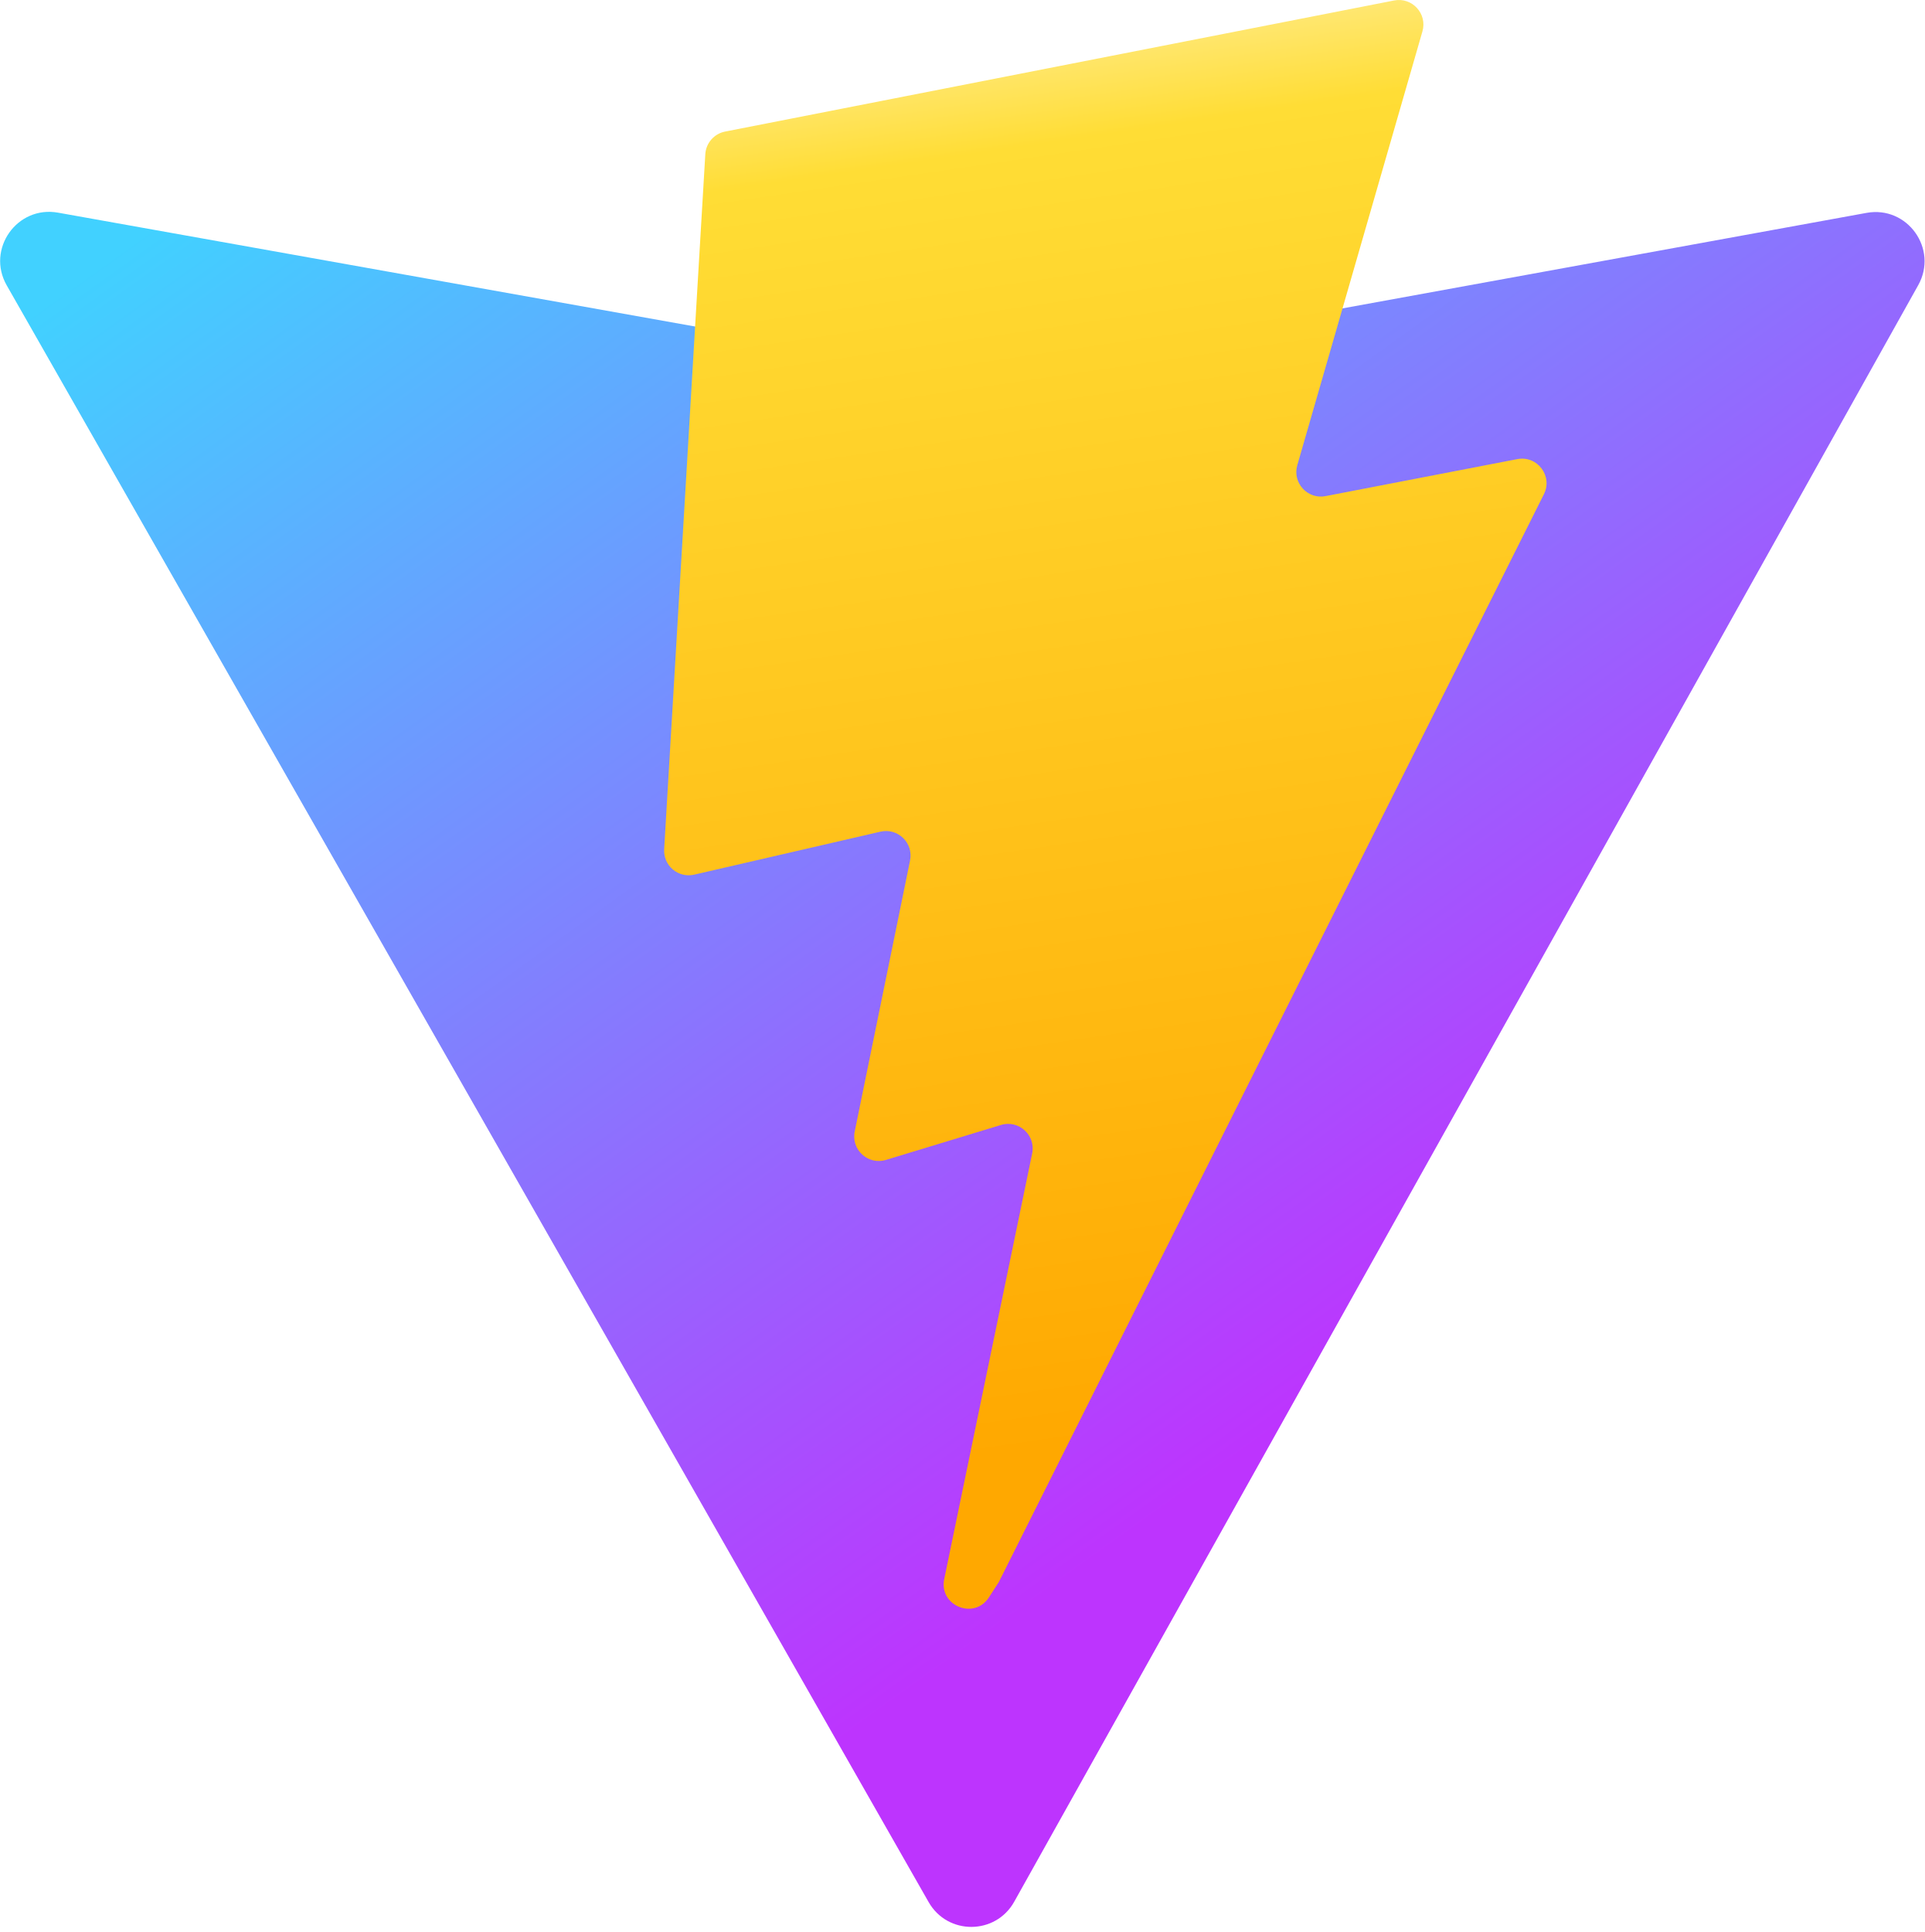
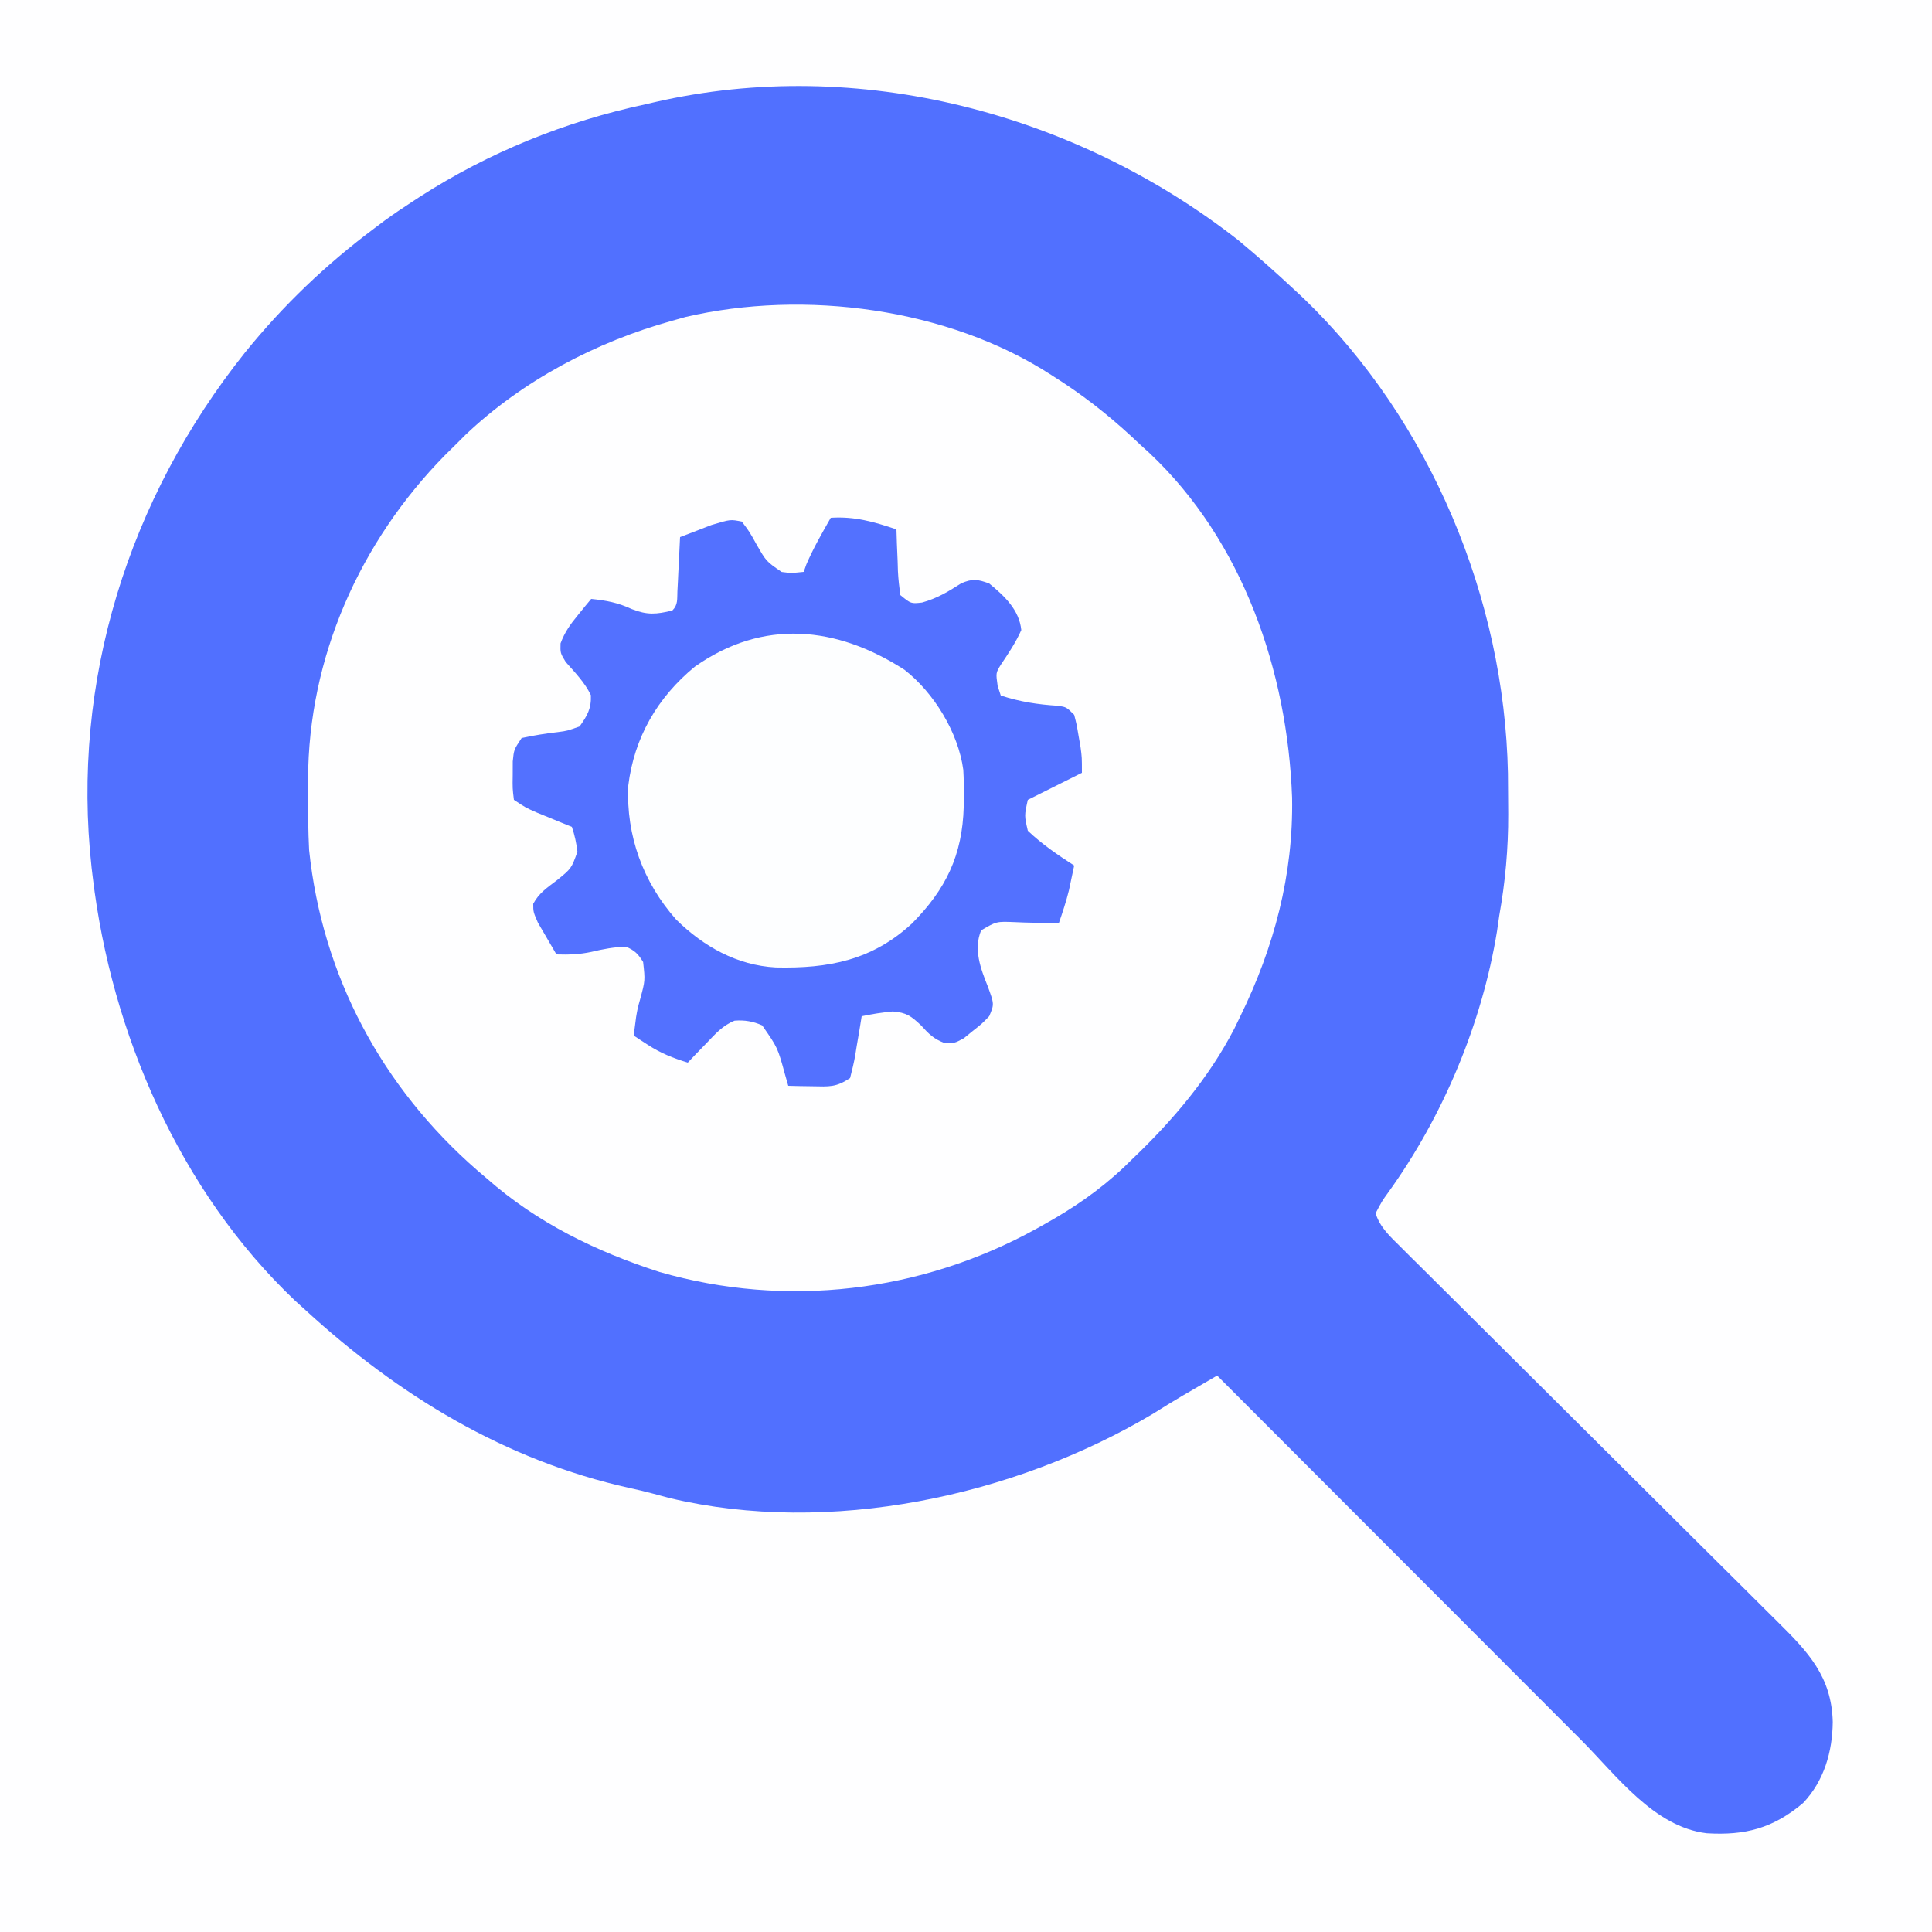
- <svg xmlns="http://www.w3.org/2000/svg" aria-hidden="true" role="img" class="iconify iconify--logos" width="31.88" height="32" preserveAspectRatio="xMidYMid meet" viewBox="0 0 256 257">
-   <defs>
-     <linearGradient id="IconifyId1813088fe1fbc01fb466" x1="-.828%" x2="57.636%" y1="7.652%" y2="78.411%">
-       <stop offset="0%" stop-color="#41D1FF" />
-       <stop offset="100%" stop-color="#BD34FE" />
-     </linearGradient>
-     <linearGradient id="IconifyId1813088fe1fbc01fb467" x1="43.376%" x2="50.316%" y1="2.242%" y2="89.03%">
-       <stop offset="0%" stop-color="#FFEA83" />
-       <stop offset="8.333%" stop-color="#FFDD35" />
-       <stop offset="100%" stop-color="#FFA800" />
-     </linearGradient>
-   </defs>
-   <path fill="url(#IconifyId1813088fe1fbc01fb466)" d="M255.153 37.938L134.897 252.976c-2.483 4.44-8.862 4.466-11.382.048L.875 37.958c-2.746-4.814 1.371-10.646 6.827-9.67l120.385 21.517a6.537 6.537 0 0 0 2.322-.004l117.867-21.483c5.438-.991 9.574 4.796 6.877 9.62Z" />
-   <path fill="url(#IconifyId1813088fe1fbc01fb467)" d="M185.432.063L96.44 17.501a3.268 3.268 0 0 0-2.634 3.014l-5.474 92.456a3.268 3.268 0 0 0 3.997 3.378l24.777-5.718c2.318-.535 4.413 1.507 3.936 3.838l-7.361 36.047c-.495 2.426 1.782 4.5 4.151 3.78l15.304-4.649c2.372-.72 4.652 1.36 4.15 3.788l-11.698 56.621c-.732 3.542 3.979 5.473 5.943 2.437l1.313-2.028l72.516-144.72c1.215-2.423-.88-5.186-3.54-4.672l-25.505 4.922c-2.396.462-4.435-1.77-3.759-4.114l16.646-57.705c.677-2.35-1.37-4.583-3.769-4.113Z" />
+ <svg xmlns="http://www.w3.org/2000/svg" version="1.1" width="500" height="500">
+   <path d="M0 0 C165 0 330 0 500 0 C500 165 500 330 500 500 C335 500 170 500 0 500 C0 335 0 170 0 0 Z " fill="#FEFEFF" transform="translate(0,0)" />
+   <path d="M0 0 C4.966 4.124 9.783 8.406 14.5 12.812 C15.313 13.572 16.127 14.331 16.965 15.113 C49.687 46.698 68.845 92.724 69.75 137.934 C69.789 140.768 69.805 143.603 69.812 146.438 C69.816 147.108 69.82 147.779 69.824 148.47 C69.849 157.448 69.077 165.982 67.5 174.812 C67.305 176.132 67.114 177.452 66.93 178.773 C63.042 202.702 52.897 226.844 38.727 246.486 C37.184 248.619 37.184 248.619 35.5 251.812 C36.659 255.479 39.246 257.798 41.928 260.46 C42.859 261.39 43.789 262.319 44.749 263.277 C45.783 264.299 46.818 265.322 47.853 266.345 C48.941 267.427 50.028 268.51 51.115 269.593 C53.456 271.925 55.8 274.252 58.146 276.578 C61.858 280.258 65.562 283.947 69.265 287.637 C78.464 296.802 87.673 305.958 96.887 315.11 C104.044 322.219 111.198 329.331 118.342 336.454 C122.02 340.12 125.704 343.778 129.393 347.432 C131.691 349.711 133.983 351.996 136.274 354.283 C137.334 355.339 138.396 356.393 139.461 357.443 C147.468 365.343 153.52 371.749 153.812 383.438 C153.737 391.137 151.578 398.698 146.141 404.43 C138.36 410.987 131.103 412.869 121.168 412.254 C107.575 410.618 97.889 397.351 88.726 388.152 C87.69 387.116 86.654 386.08 85.618 385.045 C82.838 382.265 80.06 379.481 77.284 376.697 C74.369 373.777 71.452 370.859 68.535 367.941 C63.026 362.429 57.52 356.915 52.015 351.399 C45.741 345.114 39.464 338.832 33.187 332.55 C20.288 319.641 7.393 306.728 -5.5 293.812 C-7.403 294.917 -9.305 296.023 -11.207 297.129 C-12.266 297.745 -13.326 298.36 -14.417 298.994 C-17.036 300.539 -19.617 302.126 -22.188 303.75 C-58.151 325.125 -105.877 335.337 -147.194 325.511 C-148.624 325.141 -150.052 324.759 -151.475 324.364 C-153.498 323.813 -155.525 323.347 -157.574 322.902 C-189.799 315.758 -217.388 298.934 -241.5 276.812 C-242.836 275.602 -242.836 275.602 -244.199 274.367 C-273.983 246.071 -291.723 205.11 -296.5 164.812 C-296.596 164.017 -296.691 163.222 -296.79 162.403 C-302.148 114.077 -287.23 66.827 -257.1 29.058 C-247.137 16.745 -236.171 6.294 -223.5 -3.188 C-222.669 -3.814 -221.837 -4.44 -220.98 -5.086 C-218.53 -6.864 -216.04 -8.54 -213.5 -10.188 C-212.941 -10.552 -212.382 -10.916 -211.806 -11.291 C-193.935 -22.776 -174.249 -30.742 -153.5 -35.188 C-152.668 -35.381 -151.837 -35.574 -150.98 -35.773 C-98.373 -47.834 -42.108 -32.977 0 0 Z " fill="#5170FF" transform="translate(320.5,62.1875)" />
+   <path d="M0 0 C1.578 1.017 1.578 1.017 3.188 2.055 C10.341 6.786 16.803 12.066 23 18 C23.81 18.735 24.619 19.47 25.453 20.227 C49.701 43.026 61.199 76.79 62.39 109.389 C62.755 129.391 57.741 148.12 49 166 C48.483 167.066 47.966 168.132 47.434 169.23 C40.821 182.004 31.384 193.122 21 203 C19.977 203.998 19.977 203.998 18.934 205.016 C12.523 211.066 5.694 215.731 -2 220 C-2.606 220.339 -3.212 220.678 -3.836 221.028 C-33.631 237.463 -68.555 241.63 -101.324 232.184 C-117.729 226.901 -133.007 219.463 -146 208 C-147.226 206.954 -147.226 206.954 -148.477 205.887 C-173.134 184.397 -188.597 155.605 -192 123 C-192.253 118.141 -192.281 113.302 -192.25 108.438 C-192.258 107.226 -192.265 106.015 -192.273 104.768 C-192.206 73.172 -178.913 43.274 -156.855 20.82 C-155.906 19.878 -154.954 18.938 -154 18 C-153.192 17.193 -152.384 16.386 -151.551 15.555 C-136.667 1.434 -117.686 -8.547 -98 -14 C-96.864 -14.32 -95.729 -14.639 -94.559 -14.969 C-63.855 -22.123 -26.694 -17.267 0 0 Z " fill="#FEFEFF" transform="translate(272,97)" />
+   <path d="M0 0 C6.166 -0.402 11.177 1.032 17 3 C17.056 4.806 17.056 4.806 17.113 6.648 C17.179 8.224 17.245 9.8 17.312 11.375 C17.335 12.169 17.358 12.963 17.381 13.781 C17.478 15.862 17.73 17.934 18 20 C20.763 22.257 20.763 22.257 23.625 21.938 C27.494 20.863 30.397 19.127 33.754 16.961 C36.694 15.703 38.01 15.91 41 17 C44.968 20.239 48.779 23.839 49.312 29.062 C47.858 32.319 45.994 35.078 44.012 38.031 C42.713 40.151 42.713 40.151 43.188 43.5 C43.456 44.325 43.724 45.15 44 46 C48.997 47.63 53.615 48.335 58.863 48.656 C61 49 61 49 63 51 C63.633 53.461 63.633 53.461 64.125 56.375 C64.376 57.81 64.376 57.81 64.633 59.273 C65 62 65 62 65 66 C60.38 68.31 55.76 70.62 51 73 C50.093 77.084 50.093 77.084 51 81 C54.691 84.502 58.729 87.254 63 90 C62.713 91.376 62.42 92.751 62.125 94.125 C61.881 95.274 61.881 95.274 61.633 96.445 C60.911 99.358 59.978 102.165 59 105 C57.735 104.954 56.471 104.907 55.168 104.859 C53.508 104.822 51.848 104.785 50.188 104.75 C49.354 104.716 48.521 104.683 47.662 104.648 C42.881 104.452 42.881 104.452 38.918 106.781 C36.905 111.648 38.755 116.61 40.625 121.25 C42.324 125.884 42.324 125.884 41 129 C39.109 130.957 39.109 130.957 36.75 132.812 C35.982 133.438 35.213 134.063 34.422 134.707 C32 136 32 136 29.43 135.926 C26.609 134.851 25.387 133.599 23.375 131.375 C20.792 128.945 19.616 128.05 16.039 127.762 C13.308 128.032 10.68 128.414 8 129 C7.818 130.132 7.636 131.264 7.449 132.43 C7.196 133.912 6.942 135.393 6.688 136.875 C6.57 137.621 6.452 138.368 6.33 139.137 C5.983 141.111 5.499 143.059 5 145 C1.368 147.421 -0.383 147.21 -4.688 147.125 C-5.867 147.107 -7.046 147.089 -8.262 147.07 C-9.165 147.047 -10.069 147.024 -11 147 C-11.28 146.024 -11.559 145.048 -11.848 144.043 C-13.747 137.104 -13.747 137.104 -17.75 131.367 C-20.121 130.314 -22.298 129.945 -24.887 130.148 C-28.054 131.425 -29.898 133.618 -32.25 136.062 C-33.588 137.441 -33.588 137.441 -34.953 138.848 C-35.629 139.558 -36.304 140.268 -37 141 C-40.805 139.834 -44.046 138.556 -47.375 136.375 C-48.063 135.929 -48.752 135.483 -49.461 135.023 C-49.969 134.686 -50.477 134.348 -51 134 C-50.876 133.051 -50.752 132.102 -50.625 131.125 C-50.542 130.489 -50.46 129.854 -50.375 129.199 C-50 127 -50 127 -49.312 124.52 C-48.025 119.763 -48.025 119.763 -48.562 114.957 C-49.877 112.846 -50.707 111.998 -53 111 C-56.13 111.096 -58.922 111.621 -61.965 112.352 C-65.067 113.014 -67.838 113.104 -71 113 C-72.036 111.259 -73.053 109.507 -74.062 107.75 C-74.631 106.775 -75.199 105.801 -75.785 104.797 C-77 102 -77 102 -77.004 99.902 C-75.534 97.117 -73.363 95.715 -70.875 93.812 C-67.119 90.765 -67.119 90.765 -65.562 86.414 C-65.847 84.161 -66.26 82.145 -67 80 C-67.831 79.662 -68.663 79.325 -69.52 78.977 C-70.606 78.531 -71.693 78.085 -72.812 77.625 C-74.431 76.964 -74.431 76.964 -76.082 76.289 C-79 75 -79 75 -82 73 C-82.363 70.066 -82.363 70.066 -82.312 66.562 C-82.309 65.409 -82.305 64.255 -82.301 63.066 C-82 60 -82 60 -80 57 C-76.829 56.306 -73.719 55.822 -70.498 55.447 C-68.217 55.146 -68.217 55.146 -65 54 C-62.999 51.192 -61.943 49.383 -62.086 45.902 C-63.677 42.592 -66.191 40.055 -68.602 37.316 C-70 35 -70 35 -69.934 32.516 C-68.845 29.582 -67.42 27.603 -65.438 25.188 C-64.477 24.002 -64.477 24.002 -63.496 22.793 C-63.002 22.201 -62.509 21.61 -62 21 C-58.085 21.4 -55.091 21.958 -51.5 23.625 C-47.45 25.216 -45.184 25.004 -41 24 C-39.486 22.486 -39.787 21.075 -39.684 18.965 C-39.621 17.752 -39.621 17.752 -39.557 16.514 C-39.517 15.664 -39.478 14.813 -39.438 13.938 C-39.373 12.656 -39.373 12.656 -39.307 11.35 C-39.2 9.233 -39.1 7.117 -39 5 C-37.275 4.323 -35.545 3.659 -33.812 3 C-32.368 2.443 -32.368 2.443 -30.895 1.875 C-25.957 0.382 -25.957 0.382 -23 1 C-21.043 3.59 -21.043 3.59 -19.188 6.938 C-16.686 11.29 -16.686 11.29 -12.707 14.02 C-10.287 14.337 -10.287 14.337 -7 14 C-6.773 13.361 -6.546 12.721 -6.312 12.062 C-4.514 7.867 -2.261 3.961 0 0 Z " fill="#5371FF" transform="translate(215,134)" />
+   <path d="M0 0 C7.62 5.921 13.924 16.24 15.221 25.886 C15.359 28.237 15.39 30.556 15.359 32.91 C15.351 33.742 15.343 34.574 15.334 35.431 C14.992 47.986 10.744 56.769 1.973 65.629 C-8.324 75.177 -19.653 77.353 -33.332 77.035 C-43.364 76.479 -51.989 71.627 -59.078 64.66 C-67.662 54.984 -72.041 42.958 -71.492 30.043 C-69.963 17.55 -63.954 7.165 -54.25 -0.809 C-36.56 -13.281 -17.539 -11.308 0 0 Z " fill="#FDFEFF" transform="translate(234.0781,173.3398)" />
</svg>
